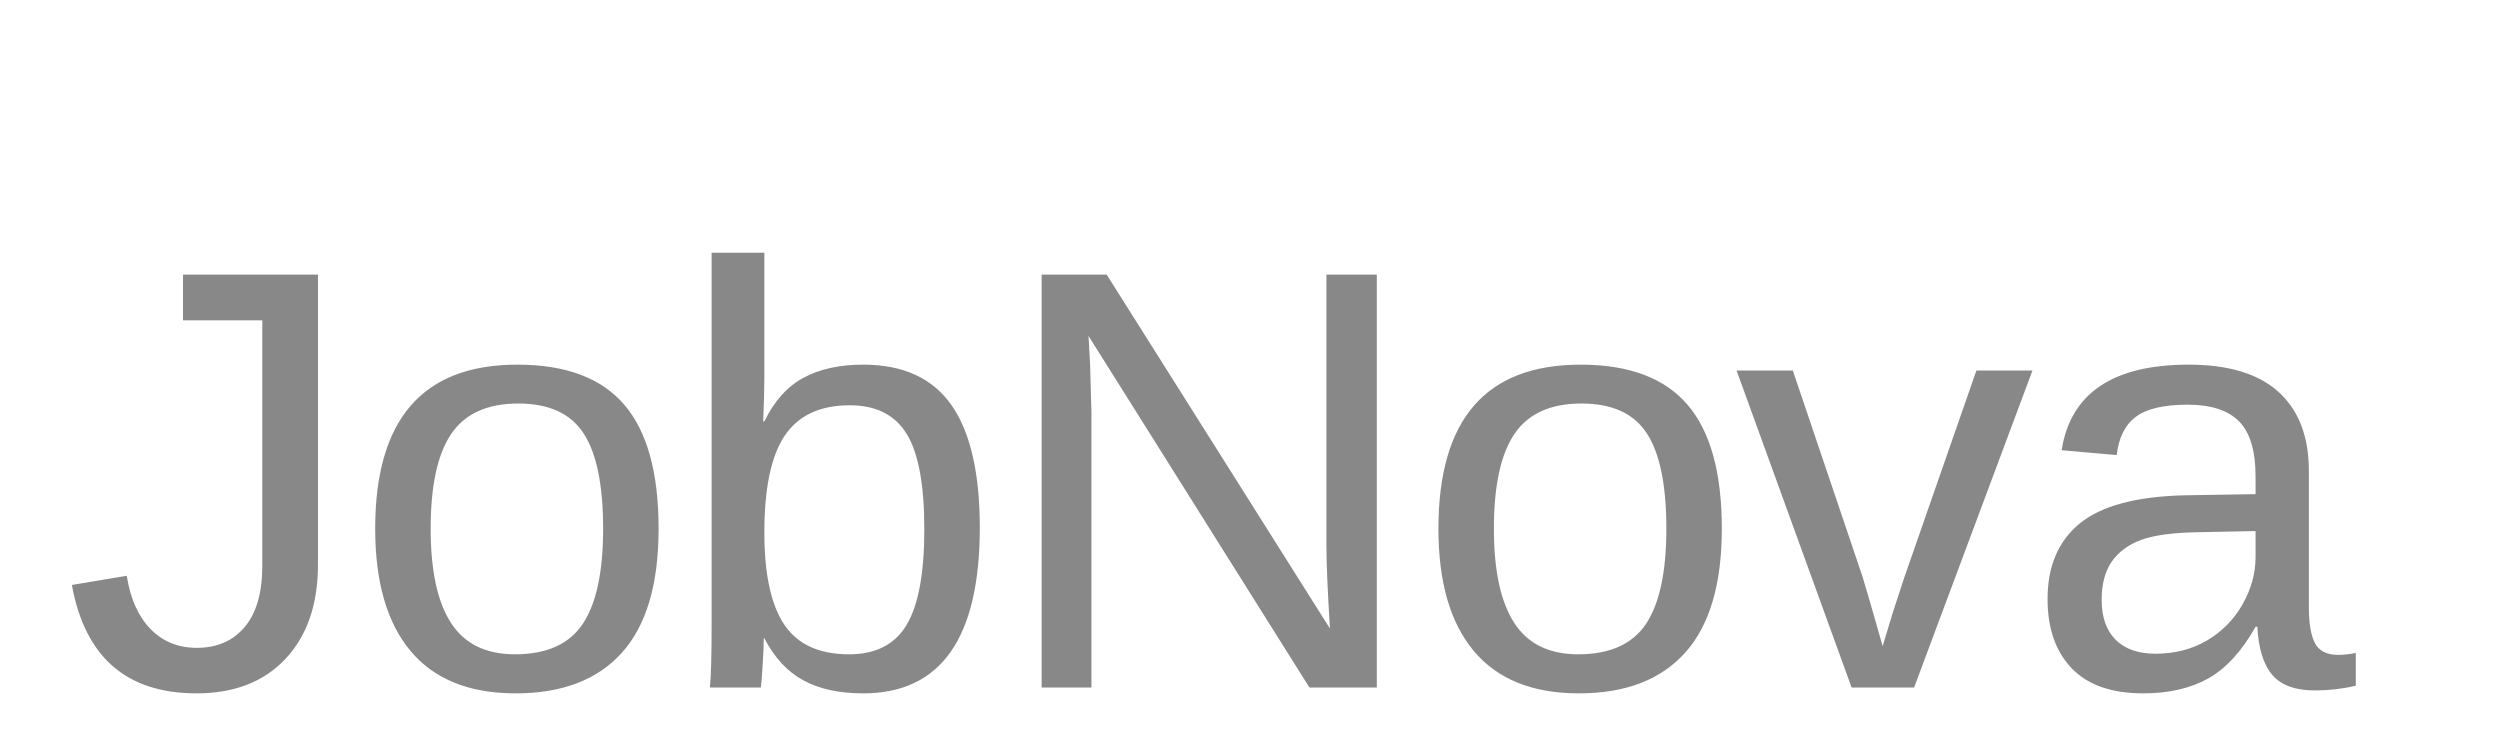
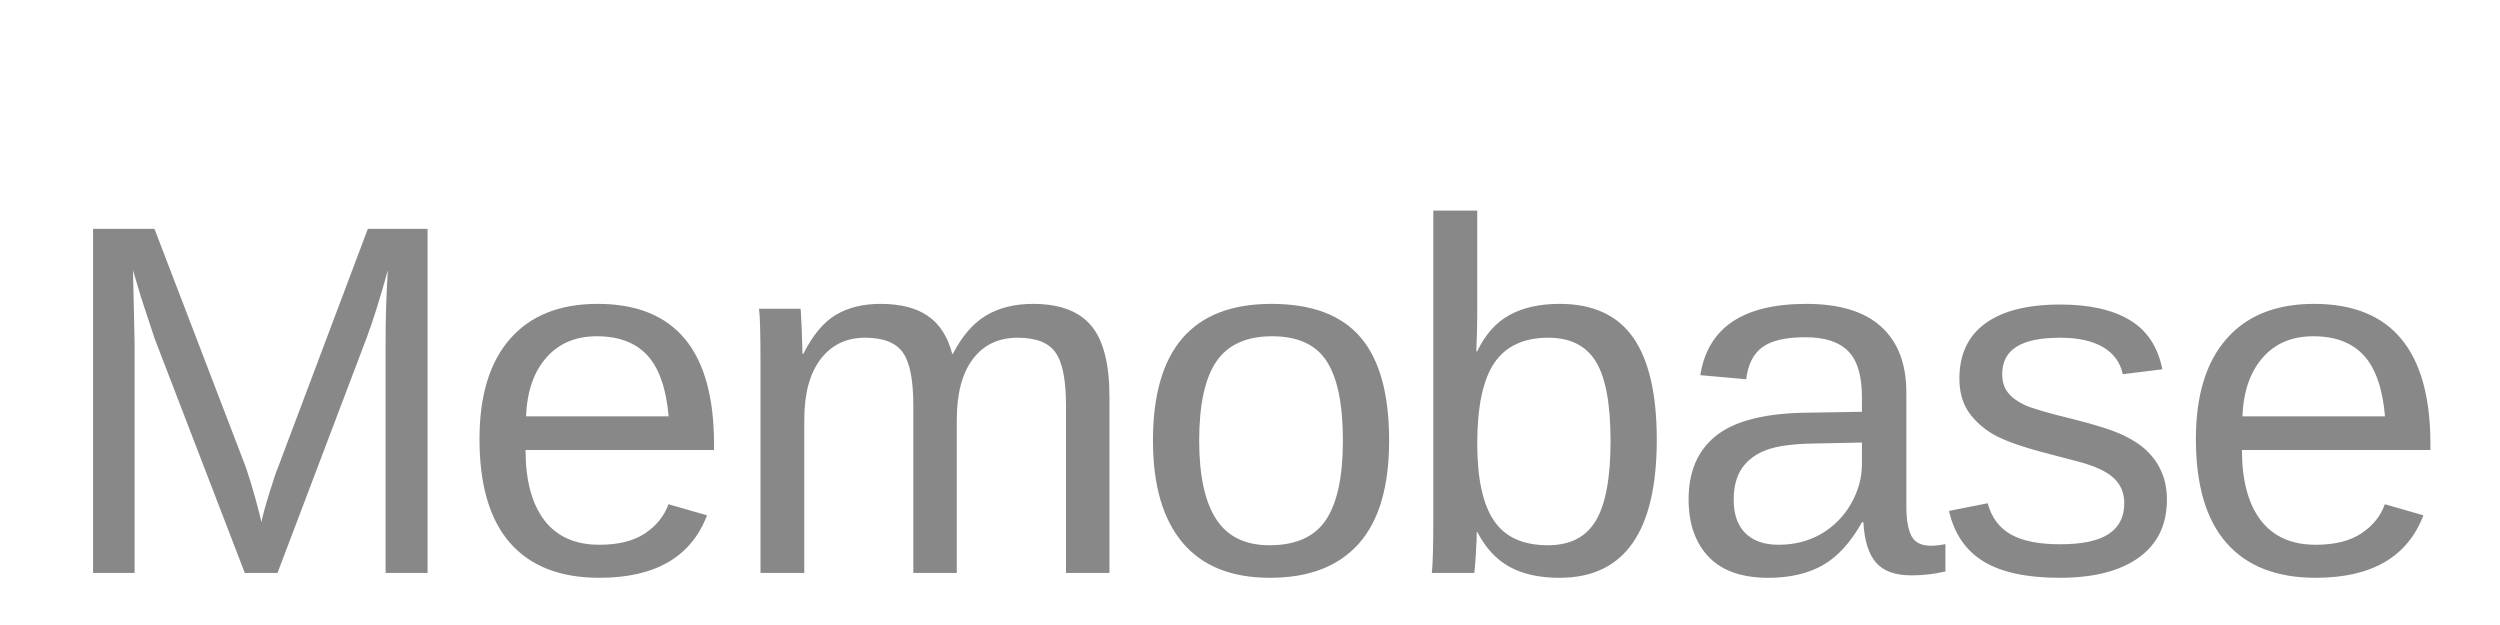
- <svg xmlns="http://www.w3.org/2000/svg" viewBox="0 0 200 60" preserveAspectRatio="xMidYMid meet">
+ <svg xmlns="http://www.w3.org/2000/svg" viewBox="0 0 240 60" preserveAspectRatio="xMidYMid meet">
  <text x="5" y="55" style="font-family: 'Arial', 'Helvetica', sans-serif; font-weight: normal; font-size: 48px; fill: #888888; letter-spacing: -1px;">
-     JobNova
+     Memobase
  </text>
</svg>
